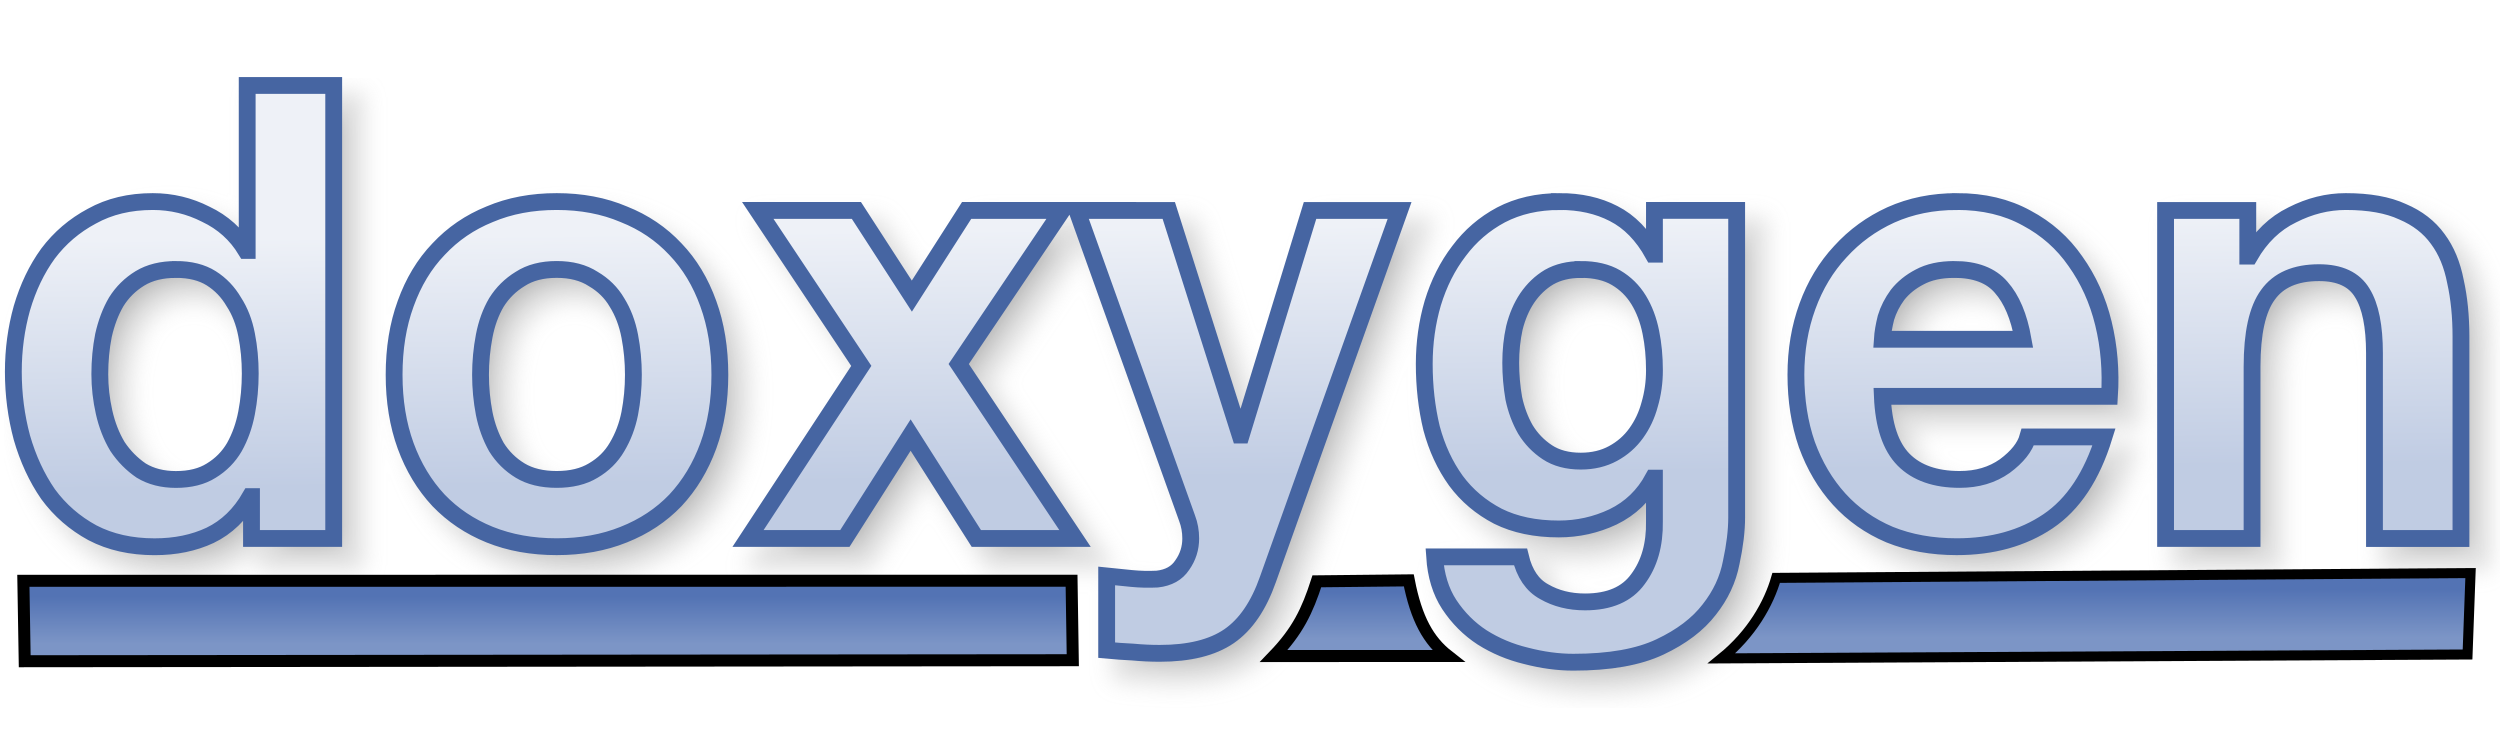
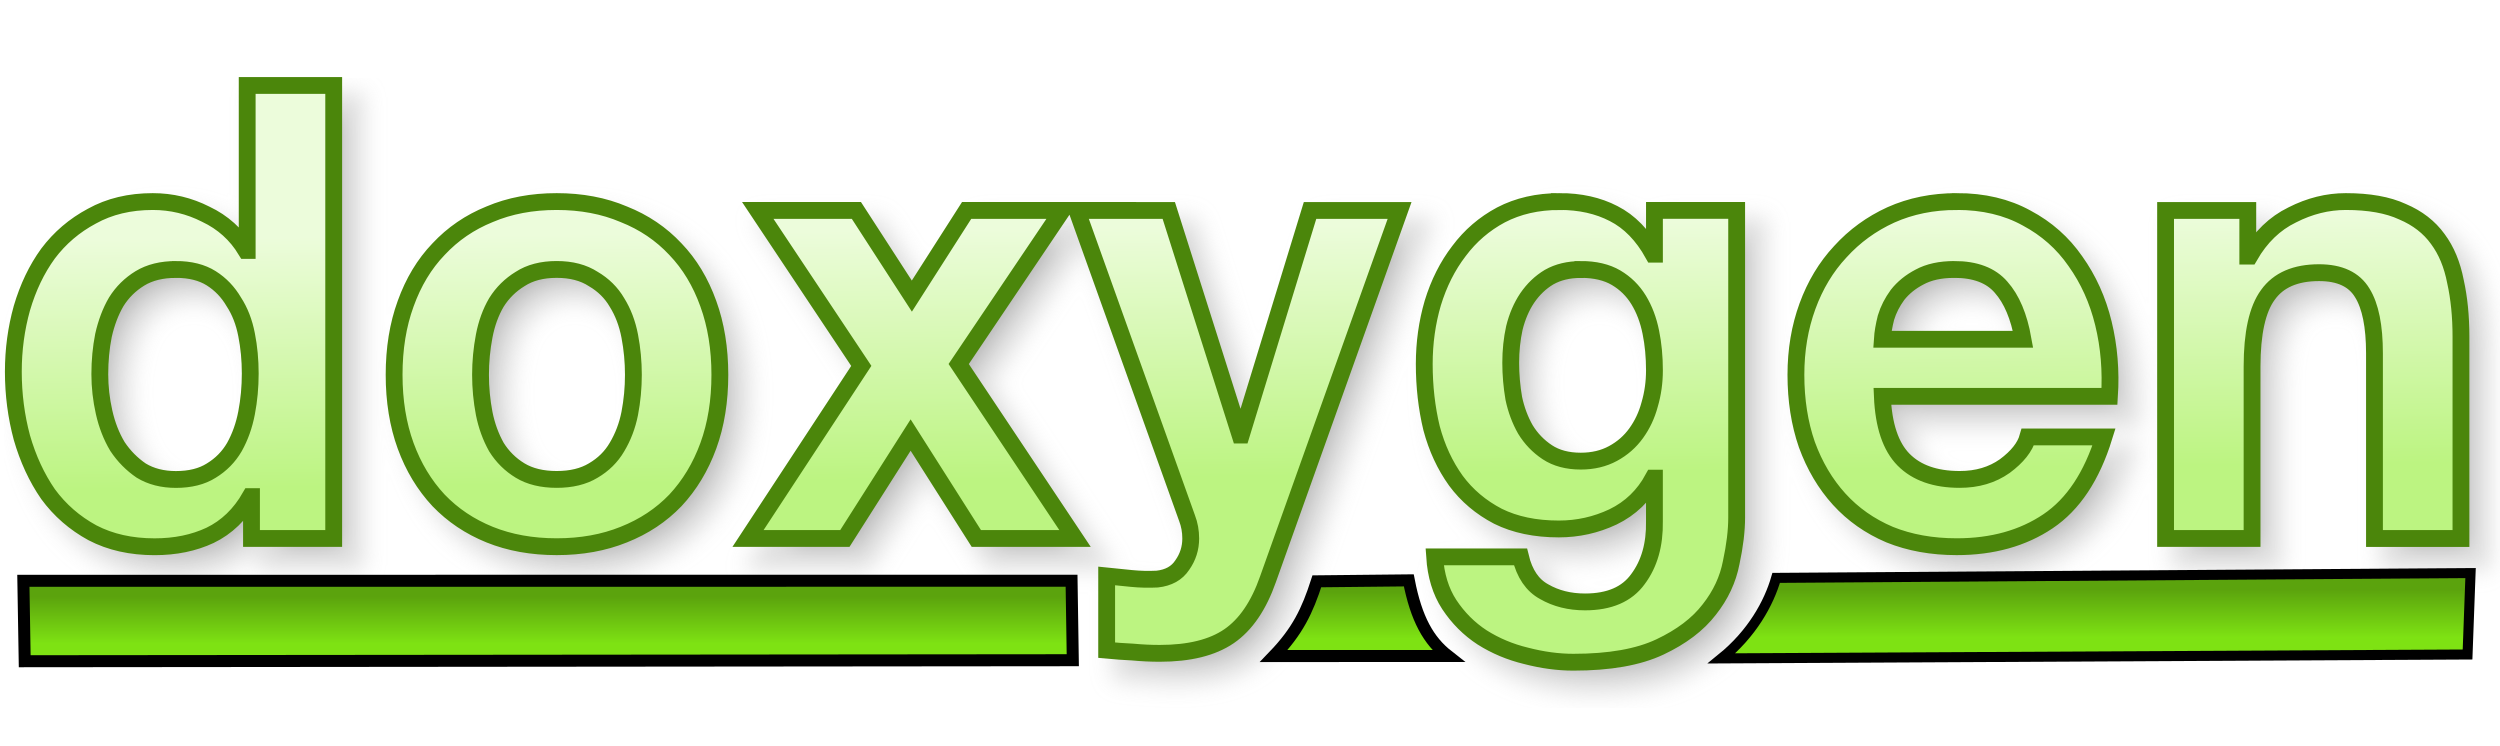
<svg xmlns="http://www.w3.org/2000/svg" xmlns:xlink="http://www.w3.org/1999/xlink" version="1.1" viewBox="0 0 104 31">
  <defs>
    <linearGradient id="a">
-       <stop stop-color="#5373B4" offset="0" />
-       <stop stop-color="#7C95C6" offset="1" />
+       <stop stop-color="#5BA30D" offset="0" />
+       <stop stop-color="#7EE213" offset="1" />
    </linearGradient>
    <linearGradient id="d" x1="31.474" x2="31.474" y1="24.821" y2="26.773" gradientUnits="userSpaceOnUse" xlink:href="#a" />
    <linearGradient id="c" x1="31.474" x2="31.474" y1="24.821" y2="26.773" gradientTransform="matrix(.6816 0 0 1.0248 72.391 -.91809)" gradientUnits="userSpaceOnUse" xlink:href="#a" />
    <linearGradient id="b" x1="56.295" x2="56.295" y1="24.622" y2="26.574" gradientUnits="userSpaceOnUse" xlink:href="#a" />
    <linearGradient id="e" x1="49.067" x2="48.956" y1="19.719" y2="9.523" gradientTransform="matrix(.97968 0 0 1.0207 -.25579 -.25579)" gradientUnits="userSpaceOnUse">
-       <stop stop-color="#C0CCE3" offset="0" />
-       <stop stop-color="#EEF1F7" offset="1" />
+       <stop stop-color="#BCF481" offset="0" />
+       <stop stop-color="#ECFCDB" offset="1" />
    </linearGradient>
    <filter id="f" x="-.011" y="-.045" width="1.021" height="1.091" color-interpolation-filters="sRGB">
      <feGaussianBlur stdDeviation="0.453" />
    </filter>
  </defs>
  <g>
    <path transform="translate(-2.5759 -27.848)" d="m13.609 32.203v6.863h-0.051c-0.405-0.669-0.963-1.171-1.672-1.506-0.692-0.352-1.428-0.527-2.205-0.527-0.963 0-1.807 0.203-2.533 0.607-0.726 0.387-1.334 0.906-1.824 1.557-0.473 0.651-0.835 1.409-1.088 2.272-0.236 0.845-0.355 1.724-0.355 2.639 0 0.95 0.119 1.864 0.355 2.744 0.253 0.88 0.615 1.663 1.088 2.35 0.49 0.669 1.107 1.207 1.85 1.611 0.743 0.387 1.604 0.58 2.584 0.58 0.861 0 1.631-0.158 2.307-0.475 0.692-0.334 1.25-0.872 1.672-1.611h0.051v1.742h3.42v-18.846zm12.875 4.83c-1.03 0-1.96 0.175-2.787 0.527-0.828 0.334-1.536 0.82-2.127 1.453-0.591 0.616-1.048 1.372-1.369 2.269-0.321 0.88-0.48 1.866-0.48 2.957s0.16 2.075 0.48 2.955c0.321 0.88 0.778 1.636 1.369 2.269 0.591 0.616 1.299 1.091 2.127 1.426 0.828 0.334 1.757 0.502 2.787 0.502 1.03 0 1.96-0.168 2.787-0.502 0.844-0.334 1.561-0.81 2.152-1.426 0.591-0.633 1.048-1.39 1.369-2.269 0.321-0.88 0.48-1.864 0.48-2.955s-0.16-2.077-0.48-2.957c-0.321-0.897-0.778-1.654-1.369-2.269-0.591-0.633-1.308-1.119-2.152-1.453-0.828-0.352-1.757-0.527-2.787-0.527zm41.715 0c-0.912 0-1.722 0.185-2.432 0.555-0.692 0.37-1.275 0.87-1.748 1.504-0.473 0.616-0.837 1.337-1.09 2.164-0.236 0.809-0.354 1.655-0.354 2.535 0 0.933 0.1 1.821 0.303 2.666 0.22 0.827 0.558 1.556 1.014 2.189 0.456 0.616 1.039 1.109 1.748 1.478 0.709 0.352 1.554 0.529 2.533 0.529 0.794 0 1.545-0.168 2.254-0.502 0.726-0.352 1.283-0.89 1.672-1.611h0.051v1.795c0.017 0.968-0.211 1.769-0.684 2.402-0.456 0.633-1.19 0.951-2.203 0.951-0.642 0-1.208-0.142-1.697-0.424-0.49-0.264-0.819-0.747-0.988-1.451h-3.572c0.051 0.774 0.253 1.435 0.607 1.98 0.372 0.563 0.829 1.019 1.369 1.371 0.557 0.352 1.166 0.607 1.824 0.766 0.676 0.176 1.333 0.266 1.975 0.266 1.503 0 2.703-0.212 3.598-0.635 0.895-0.422 1.58-0.941 2.053-1.557 0.473-0.598 0.777-1.249 0.912-1.953 0.152-0.704 0.227-1.329 0.227-1.875v-12.775h-3.42v1.822h-0.051c-0.439-0.792-0.988-1.355-1.647-1.69-0.642-0.334-1.393-0.502-2.254-0.502zm16.523 0c-0.996 0-1.909 0.185-2.736 0.555-0.811 0.37-1.512 0.88-2.103 1.531-0.591 0.633-1.046 1.39-1.367 2.269s-0.48 1.831-0.48 2.852c0 1.056 0.151 2.022 0.455 2.902 0.321 0.88 0.768 1.636 1.342 2.269 0.574 0.633 1.276 1.127 2.103 1.478 0.828 0.334 1.757 0.502 2.787 0.502 1.486 0 2.752-0.353 3.799-1.057 1.047-0.704 1.825-1.873 2.332-3.51h-3.168c-0.118 0.422-0.439 0.828-0.963 1.215-0.524 0.37-1.147 0.553-1.873 0.553-1.013 0-1.792-0.273-2.332-0.818-0.54-0.545-0.836-1.425-0.887-2.639h9.449c0.068-1.056-0.016-2.067-0.252-3.035-0.236-0.968-0.626-1.829-1.166-2.586-0.524-0.757-1.2-1.355-2.027-1.795-0.828-0.458-1.797-0.688-2.912-0.688zm16.189 0c-0.76 0-1.502 0.185-2.228 0.555-0.726 0.352-1.317 0.923-1.773 1.715h-0.076v-1.9h-3.42v13.646h3.598v-7.152c0-1.39 0.219-2.384 0.658-2.982 0.439-0.616 1.149-0.924 2.129-0.924 0.861 0 1.461 0.281 1.799 0.844 0.338 0.545 0.506 1.382 0.506 2.508v7.707h3.598v-8.393c0-0.845-0.076-1.611-0.229-2.297-0.135-0.704-0.38-1.292-0.734-1.768-0.355-0.493-0.844-0.873-1.469-1.137-0.608-0.282-1.395-0.422-2.357-0.422zm-66.063 0.369 4.307 6.467-4.713 7.18h4.029l2.736-4.303 2.734 4.303h4.106l-4.84-7.258 4.307-6.389h-3.977l-2.279 3.564-2.307-3.564zm13.275 0 4.584 12.803c0.101 0.264 0.152 0.545 0.152 0.844 0 0.405-0.117 0.775-0.354 1.109-0.22 0.334-0.566 0.527-1.039 0.58-0.355 0.018-0.71 0.01-1.065-0.025-0.355-0.035-0.701-0.07-1.039-0.105v3.088c0.372 0.035 0.735 0.061 1.09 0.078 0.372 0.035 0.744 0.053 1.115 0.053 1.233 0 2.194-0.238 2.887-0.713 0.692-0.475 1.233-1.266 1.621-2.375l5.473-15.336h-3.725l-2.861 9.344h-0.051l-2.965-9.344zm-37.48 2.455c0.591 0 1.082 0.123 1.471 0.369 0.388 0.246 0.699 0.572 0.936 0.977 0.253 0.387 0.432 0.845 0.533 1.373 0.101 0.51 0.152 1.048 0.152 1.611 0 0.563-0.051 1.107-0.152 1.635-0.101 0.528-0.271 1.004-0.508 1.426-0.236 0.405-0.556 0.73-0.961 0.977-0.388 0.246-0.88 0.369-1.471 0.369-0.557 0-1.038-0.123-1.443-0.369-0.388-0.264-0.718-0.597-0.988-1.002-0.253-0.422-0.438-0.898-0.557-1.426s-0.178-1.056-0.178-1.584c-1e-7 -0.563 0.051-1.099 0.152-1.609 0.118-0.528 0.295-0.996 0.531-1.4 0.253-0.405 0.583-0.73 0.988-0.977 0.405-0.246 0.903-0.369 1.494-0.369zm15.84 0c0.608 0 1.114 0.133 1.52 0.396 0.422 0.246 0.752 0.572 0.988 0.977 0.253 0.405 0.43 0.871 0.531 1.398 0.101 0.528 0.152 1.066 0.152 1.611 0 0.545-0.051 1.081-0.152 1.609-0.101 0.51-0.278 0.976-0.531 1.398-0.236 0.405-0.566 0.73-0.988 0.977-0.405 0.246-0.912 0.369-1.52 0.369-0.608 0-1.114-0.123-1.52-0.369s-0.735-0.572-0.988-0.977c-0.236-0.422-0.406-0.888-0.508-1.398-0.101-0.528-0.152-1.064-0.152-1.609 0-0.545 0.051-1.083 0.152-1.611 0.101-0.528 0.271-0.994 0.508-1.398 0.253-0.405 0.583-0.73 0.988-0.977 0.405-0.264 0.912-0.396 1.52-0.396zm42.602 0c0.591 0 1.08 0.115 1.469 0.344 0.388 0.229 0.701 0.537 0.938 0.924 0.236 0.387 0.406 0.835 0.508 1.346 0.101 0.493 0.15 1.021 0.15 1.584 0 0.493-0.066 0.968-0.201 1.426-0.118 0.44-0.305 0.836-0.559 1.188-0.253 0.352-0.574 0.633-0.963 0.844-0.388 0.211-0.835 0.318-1.342 0.318-0.557 0-1.021-0.125-1.393-0.371-0.372-0.246-0.676-0.562-0.912-0.949-0.22-0.387-0.381-0.818-0.482-1.293-0.084-0.493-0.127-0.986-0.127-1.478 0-0.51 0.051-0.994 0.152-1.451 0.118-0.475 0.297-0.89 0.533-1.242 0.253-0.37 0.557-0.66 0.912-0.871 0.372-0.211 0.81-0.316 1.316-0.316zm15.535 0c0.878 0 1.529 0.248 1.951 0.74 0.439 0.493 0.743 1.214 0.912 2.164h-5.854c0.017-0.264 0.068-0.564 0.152-0.898 0.101-0.334 0.263-0.65 0.482-0.949 0.236-0.299 0.541-0.547 0.912-0.74 0.388-0.211 0.869-0.316 1.443-0.316z" filter="url(#f)" opacity=".3" stroke="#969696" xlink:href="#path141" />
    <path d="m0.972 24.161 43.605-0.002 0.051 3.306-43.6 0.042z" fill="url(#d)" stroke="#000" stroke-width=".5" />
-     <path d="m10.283 3.555v6.863h-0.051c-0.405-0.669-0.963-1.171-1.672-1.506-0.692-0.352-1.428-0.527-2.205-0.527-0.963 0-1.807 0.203-2.533 0.607-0.726 0.387-1.334 0.906-1.824 1.557-0.473 0.651-0.835 1.409-1.088 2.272-0.236 0.845-0.355 1.724-0.355 2.639 0 0.95 0.119 1.864 0.355 2.744 0.253 0.88 0.615 1.663 1.088 2.35 0.49 0.669 1.107 1.207 1.85 1.611 0.743 0.387 1.604 0.58 2.584 0.58 0.861 0 1.631-0.158 2.307-0.475 0.692-0.334 1.25-0.872 1.672-1.611h0.051v1.742h3.42v-18.846zm12.875 4.83c-1.03 0-1.96 0.175-2.787 0.527-0.828 0.334-1.536 0.82-2.127 1.453-0.591 0.616-1.048 1.372-1.369 2.269-0.321 0.88-0.48 1.866-0.48 2.957s0.16 2.075 0.48 2.955c0.321 0.88 0.778 1.636 1.369 2.269 0.591 0.616 1.299 1.091 2.127 1.426 0.828 0.334 1.757 0.502 2.787 0.502 1.03 0 1.96-0.168 2.787-0.502 0.844-0.334 1.561-0.81 2.152-1.426 0.591-0.633 1.048-1.39 1.369-2.269 0.321-0.88 0.48-1.864 0.48-2.955s-0.16-2.077-0.48-2.957c-0.321-0.897-0.778-1.654-1.369-2.269-0.591-0.633-1.308-1.119-2.152-1.453-0.828-0.352-1.757-0.527-2.787-0.527zm41.715 0c-0.912 0-1.722 0.185-2.432 0.555-0.692 0.37-1.275 0.87-1.748 1.504-0.473 0.616-0.837 1.337-1.09 2.164-0.236 0.809-0.354 1.655-0.354 2.535 0 0.933 0.1 1.821 0.303 2.666 0.22 0.827 0.558 1.556 1.014 2.189 0.456 0.616 1.039 1.109 1.748 1.478 0.709 0.352 1.554 0.529 2.533 0.529 0.794 0 1.545-0.168 2.254-0.502 0.726-0.352 1.283-0.89 1.672-1.611h0.051v1.795c0.017 0.968-0.211 1.769-0.684 2.402-0.456 0.633-1.19 0.951-2.203 0.951-0.642 0-1.208-0.142-1.697-0.424-0.49-0.264-0.819-0.747-0.988-1.451h-3.572c0.051 0.774 0.253 1.435 0.607 1.98 0.372 0.563 0.829 1.019 1.369 1.371 0.557 0.352 1.166 0.607 1.824 0.766 0.676 0.176 1.333 0.266 1.975 0.266 1.503 0 2.703-0.212 3.598-0.635 0.895-0.422 1.58-0.941 2.053-1.557 0.473-0.598 0.777-1.249 0.912-1.953 0.152-0.704 0.227-1.329 0.227-1.875v-12.775h-3.42v1.822h-0.051c-0.439-0.792-0.988-1.355-1.647-1.69-0.642-0.334-1.393-0.502-2.254-0.502zm16.523 0c-0.996 0-1.909 0.185-2.736 0.555-0.811 0.37-1.512 0.88-2.103 1.531-0.591 0.633-1.046 1.39-1.367 2.269s-0.48 1.831-0.48 2.852c0 1.056 0.151 2.022 0.455 2.902 0.321 0.88 0.768 1.636 1.342 2.269 0.574 0.633 1.276 1.127 2.103 1.478 0.828 0.334 1.757 0.502 2.787 0.502 1.486 0 2.752-0.353 3.799-1.057 1.047-0.704 1.825-1.873 2.332-3.51h-3.168c-0.118 0.422-0.439 0.828-0.963 1.215-0.524 0.37-1.147 0.553-1.873 0.553-1.013 0-1.792-0.273-2.332-0.818-0.54-0.545-0.836-1.425-0.887-2.639h9.449c0.068-1.056-0.016-2.067-0.252-3.035-0.236-0.968-0.626-1.829-1.166-2.586-0.524-0.757-1.2-1.355-2.027-1.795-0.828-0.458-1.797-0.688-2.912-0.688zm16.189 0c-0.76 0-1.502 0.185-2.228 0.555-0.726 0.352-1.317 0.923-1.773 1.715h-0.076v-1.9h-3.42v13.646h3.598v-7.152c0-1.39 0.219-2.384 0.658-2.982 0.439-0.616 1.149-0.924 2.129-0.924 0.861 0 1.461 0.281 1.799 0.844 0.338 0.545 0.506 1.382 0.506 2.508v7.707h3.598v-8.393c0-0.845-0.076-1.611-0.229-2.297-0.135-0.704-0.38-1.292-0.734-1.768-0.355-0.493-0.844-0.873-1.469-1.137-0.608-0.282-1.395-0.422-2.357-0.422zm-66.062 0.369 4.307 6.467-4.713 7.18h4.029l2.736-4.303 2.734 4.303h4.106l-4.84-7.258 4.307-6.389h-3.977l-2.279 3.564-2.307-3.564zm13.275 0 4.584 12.803c0.101 0.264 0.152 0.545 0.152 0.844 0 0.405-0.117 0.775-0.354 1.109-0.22 0.334-0.566 0.527-1.039 0.58-0.355 0.018-0.71 0.01-1.065-0.025-0.355-0.035-0.701-0.07-1.039-0.105v3.088c0.372 0.035 0.735 0.061 1.09 0.078 0.372 0.035 0.744 0.053 1.115 0.053 1.233 0 2.194-0.238 2.887-0.713 0.692-0.475 1.233-1.266 1.621-2.375l5.473-15.336h-3.725l-2.861 9.344h-0.051l-2.965-9.344zm-37.48 2.455c0.591 0 1.082 0.123 1.471 0.369s0.699 0.572 0.936 0.977c0.253 0.387 0.432 0.845 0.533 1.373 0.101 0.51 0.152 1.048 0.152 1.611 0 0.563-0.051 1.107-0.152 1.635-0.101 0.528-0.271 1.004-0.508 1.426-0.236 0.405-0.556 0.73-0.961 0.977-0.388 0.246-0.88 0.369-1.471 0.369-0.557 0-1.038-0.123-1.443-0.369-0.388-0.264-0.718-0.597-0.988-1.002-0.253-0.422-0.438-0.898-0.557-1.426s-0.178-1.056-0.178-1.584c-1e-7 -0.563 0.051-1.099 0.152-1.609 0.118-0.528 0.295-0.996 0.531-1.4 0.253-0.405 0.583-0.73 0.988-0.977 0.405-0.246 0.903-0.369 1.494-0.369zm15.84 0c0.608 0 1.114 0.133 1.52 0.396 0.422 0.246 0.752 0.572 0.988 0.977 0.253 0.405 0.43 0.871 0.531 1.398 0.101 0.528 0.152 1.066 0.152 1.611 0 0.545-0.051 1.081-0.152 1.609-0.101 0.51-0.278 0.976-0.531 1.398-0.236 0.405-0.566 0.73-0.988 0.977-0.405 0.246-0.912 0.369-1.52 0.369-0.608 0-1.114-0.123-1.52-0.369s-0.735-0.572-0.988-0.977c-0.236-0.422-0.406-0.888-0.508-1.398-0.101-0.528-0.152-1.064-0.152-1.609 0-0.545 0.051-1.083 0.152-1.611 0.101-0.528 0.271-0.994 0.508-1.398 0.253-0.405 0.583-0.73 0.988-0.977 0.405-0.264 0.912-0.396 1.52-0.396zm42.602 0c0.591 0 1.08 0.115 1.469 0.344 0.388 0.229 0.701 0.537 0.938 0.924 0.236 0.387 0.406 0.835 0.508 1.346 0.101 0.493 0.15 1.021 0.15 1.584 0 0.493-0.066 0.968-0.201 1.426-0.118 0.44-0.305 0.836-0.559 1.188-0.253 0.352-0.574 0.633-0.963 0.844-0.388 0.211-0.835 0.318-1.342 0.318-0.557 0-1.021-0.125-1.393-0.371-0.372-0.246-0.676-0.562-0.912-0.949-0.22-0.387-0.381-0.818-0.482-1.293-0.084-0.493-0.127-0.986-0.127-1.478 0-0.51 0.051-0.994 0.152-1.451 0.118-0.475 0.297-0.89 0.533-1.242 0.253-0.37 0.557-0.66 0.912-0.871 0.372-0.211 0.81-0.316 1.316-0.316zm15.535 0c0.878 0 1.529 0.248 1.951 0.74 0.439 0.493 0.743 1.214 0.912 2.164h-5.854c0.017-0.264 0.068-0.564 0.152-0.898 0.101-0.334 0.263-0.65 0.482-0.949 0.236-0.299 0.541-0.547 0.912-0.74 0.388-0.211 0.869-0.316 1.443-0.316z" fill="url(#e)" stroke="#4665A2" stroke-width=".7" />
+     <path d="m10.283 3.555v6.863h-0.051c-0.405-0.669-0.963-1.171-1.672-1.506-0.692-0.352-1.428-0.527-2.205-0.527-0.963 0-1.807 0.203-2.533 0.607-0.726 0.387-1.334 0.906-1.824 1.557-0.473 0.651-0.835 1.409-1.088 2.272-0.236 0.845-0.355 1.724-0.355 2.639 0 0.95 0.119 1.864 0.355 2.744 0.253 0.88 0.615 1.663 1.088 2.35 0.49 0.669 1.107 1.207 1.85 1.611 0.743 0.387 1.604 0.58 2.584 0.58 0.861 0 1.631-0.158 2.307-0.475 0.692-0.334 1.25-0.872 1.672-1.611h0.051v1.742h3.42v-18.846zm12.875 4.83c-1.03 0-1.96 0.175-2.787 0.527-0.828 0.334-1.536 0.82-2.127 1.453-0.591 0.616-1.048 1.372-1.369 2.269-0.321 0.88-0.48 1.866-0.48 2.957s0.16 2.075 0.48 2.955c0.321 0.88 0.778 1.636 1.369 2.269 0.591 0.616 1.299 1.091 2.127 1.426 0.828 0.334 1.757 0.502 2.787 0.502 1.03 0 1.96-0.168 2.787-0.502 0.844-0.334 1.561-0.81 2.152-1.426 0.591-0.633 1.048-1.39 1.369-2.269 0.321-0.88 0.48-1.864 0.48-2.955s-0.16-2.077-0.48-2.957c-0.321-0.897-0.778-1.654-1.369-2.269-0.591-0.633-1.308-1.119-2.152-1.453-0.828-0.352-1.757-0.527-2.787-0.527zm41.715 0c-0.912 0-1.722 0.185-2.432 0.555-0.692 0.37-1.275 0.87-1.748 1.504-0.473 0.616-0.837 1.337-1.09 2.164-0.236 0.809-0.354 1.655-0.354 2.535 0 0.933 0.1 1.821 0.303 2.666 0.22 0.827 0.558 1.556 1.014 2.189 0.456 0.616 1.039 1.109 1.748 1.478 0.709 0.352 1.554 0.529 2.533 0.529 0.794 0 1.545-0.168 2.254-0.502 0.726-0.352 1.283-0.89 1.672-1.611h0.051v1.795c0.017 0.968-0.211 1.769-0.684 2.402-0.456 0.633-1.19 0.951-2.203 0.951-0.642 0-1.208-0.142-1.697-0.424-0.49-0.264-0.819-0.747-0.988-1.451h-3.572c0.051 0.774 0.253 1.435 0.607 1.98 0.372 0.563 0.829 1.019 1.369 1.371 0.557 0.352 1.166 0.607 1.824 0.766 0.676 0.176 1.333 0.266 1.975 0.266 1.503 0 2.703-0.212 3.598-0.635 0.895-0.422 1.58-0.941 2.053-1.557 0.473-0.598 0.777-1.249 0.912-1.953 0.152-0.704 0.227-1.329 0.227-1.875v-12.775h-3.42v1.822h-0.051c-0.439-0.792-0.988-1.355-1.647-1.69-0.642-0.334-1.393-0.502-2.254-0.502zm16.523 0c-0.996 0-1.909 0.185-2.736 0.555-0.811 0.37-1.512 0.88-2.103 1.531-0.591 0.633-1.046 1.39-1.367 2.269s-0.48 1.831-0.48 2.852c0 1.056 0.151 2.022 0.455 2.902 0.321 0.88 0.768 1.636 1.342 2.269 0.574 0.633 1.276 1.127 2.103 1.478 0.828 0.334 1.757 0.502 2.787 0.502 1.486 0 2.752-0.353 3.799-1.057 1.047-0.704 1.825-1.873 2.332-3.51h-3.168c-0.118 0.422-0.439 0.828-0.963 1.215-0.524 0.37-1.147 0.553-1.873 0.553-1.013 0-1.792-0.273-2.332-0.818-0.54-0.545-0.836-1.425-0.887-2.639h9.449c0.068-1.056-0.016-2.067-0.252-3.035-0.236-0.968-0.626-1.829-1.166-2.586-0.524-0.757-1.2-1.355-2.027-1.795-0.828-0.458-1.797-0.688-2.912-0.688zm16.189 0c-0.76 0-1.502 0.185-2.228 0.555-0.726 0.352-1.317 0.923-1.773 1.715h-0.076v-1.9h-3.42v13.646h3.598v-7.152c0-1.39 0.219-2.384 0.658-2.982 0.439-0.616 1.149-0.924 2.129-0.924 0.861 0 1.461 0.281 1.799 0.844 0.338 0.545 0.506 1.382 0.506 2.508v7.707h3.598v-8.393c0-0.845-0.076-1.611-0.229-2.297-0.135-0.704-0.38-1.292-0.734-1.768-0.355-0.493-0.844-0.873-1.469-1.137-0.608-0.282-1.395-0.422-2.357-0.422zm-66.062 0.369 4.307 6.467-4.713 7.18h4.029l2.736-4.303 2.734 4.303h4.106l-4.84-7.258 4.307-6.389h-3.977l-2.279 3.564-2.307-3.564zm13.275 0 4.584 12.803c0.101 0.264 0.152 0.545 0.152 0.844 0 0.405-0.117 0.775-0.354 1.109-0.22 0.334-0.566 0.527-1.039 0.58-0.355 0.018-0.71 0.01-1.065-0.025-0.355-0.035-0.701-0.07-1.039-0.105v3.088c0.372 0.035 0.735 0.061 1.09 0.078 0.372 0.035 0.744 0.053 1.115 0.053 1.233 0 2.194-0.238 2.887-0.713 0.692-0.475 1.233-1.266 1.621-2.375l5.473-15.336h-3.725l-2.861 9.344h-0.051l-2.965-9.344zm-37.48 2.455c0.591 0 1.082 0.123 1.471 0.369s0.699 0.572 0.936 0.977c0.253 0.387 0.432 0.845 0.533 1.373 0.101 0.51 0.152 1.048 0.152 1.611 0 0.563-0.051 1.107-0.152 1.635-0.101 0.528-0.271 1.004-0.508 1.426-0.236 0.405-0.556 0.73-0.961 0.977-0.388 0.246-0.88 0.369-1.471 0.369-0.557 0-1.038-0.123-1.443-0.369-0.388-0.264-0.718-0.597-0.988-1.002-0.253-0.422-0.438-0.898-0.557-1.426s-0.178-1.056-0.178-1.584c-1e-7 -0.563 0.051-1.099 0.152-1.609 0.118-0.528 0.295-0.996 0.531-1.4 0.253-0.405 0.583-0.73 0.988-0.977 0.405-0.246 0.903-0.369 1.494-0.369zm15.84 0c0.608 0 1.114 0.133 1.52 0.396 0.422 0.246 0.752 0.572 0.988 0.977 0.253 0.405 0.43 0.871 0.531 1.398 0.101 0.528 0.152 1.066 0.152 1.611 0 0.545-0.051 1.081-0.152 1.609-0.101 0.51-0.278 0.976-0.531 1.398-0.236 0.405-0.566 0.73-0.988 0.977-0.405 0.246-0.912 0.369-1.52 0.369-0.608 0-1.114-0.123-1.52-0.369s-0.735-0.572-0.988-0.977c-0.236-0.422-0.406-0.888-0.508-1.398-0.101-0.528-0.152-1.064-0.152-1.609 0-0.545 0.051-1.083 0.152-1.611 0.101-0.528 0.271-0.994 0.508-1.398 0.253-0.405 0.583-0.73 0.988-0.977 0.405-0.264 0.912-0.396 1.52-0.396zm42.602 0c0.591 0 1.08 0.115 1.469 0.344 0.388 0.229 0.701 0.537 0.938 0.924 0.236 0.387 0.406 0.835 0.508 1.346 0.101 0.493 0.15 1.021 0.15 1.584 0 0.493-0.066 0.968-0.201 1.426-0.118 0.44-0.305 0.836-0.559 1.188-0.253 0.352-0.574 0.633-0.963 0.844-0.388 0.211-0.835 0.318-1.342 0.318-0.557 0-1.021-0.125-1.393-0.371-0.372-0.246-0.676-0.562-0.912-0.949-0.22-0.387-0.381-0.818-0.482-1.293-0.084-0.493-0.127-0.986-0.127-1.478 0-0.51 0.051-0.994 0.152-1.451 0.118-0.475 0.297-0.89 0.533-1.242 0.253-0.37 0.557-0.66 0.912-0.871 0.372-0.211 0.81-0.316 1.316-0.316zm15.535 0c0.878 0 1.529 0.248 1.951 0.74 0.439 0.493 0.743 1.214 0.912 2.164h-5.854c0.017-0.264 0.068-0.564 0.152-0.898 0.101-0.334 0.263-0.65 0.482-0.949 0.236-0.299 0.541-0.547 0.912-0.74 0.388-0.211 0.869-0.316 1.443-0.316z" fill="url(#e)" stroke="#4B860B" stroke-width=".7" />
    <path d="m52.988 27.291c0.996-1.036 1.394-1.873 1.793-3.108l3.825-0.04c0.311 1.61 0.824 2.514 1.633 3.147z" fill="url(#b)" stroke="#000" stroke-width=".5" />
    <path d="m73.89 24.04 28.885-0.201-0.125 3.388-31.033 0.162c1.262-1.023 1.966-2.286 2.272-3.349z" fill="url(#c)" stroke="#000" stroke-width=".418" />
  </g>
</svg>
